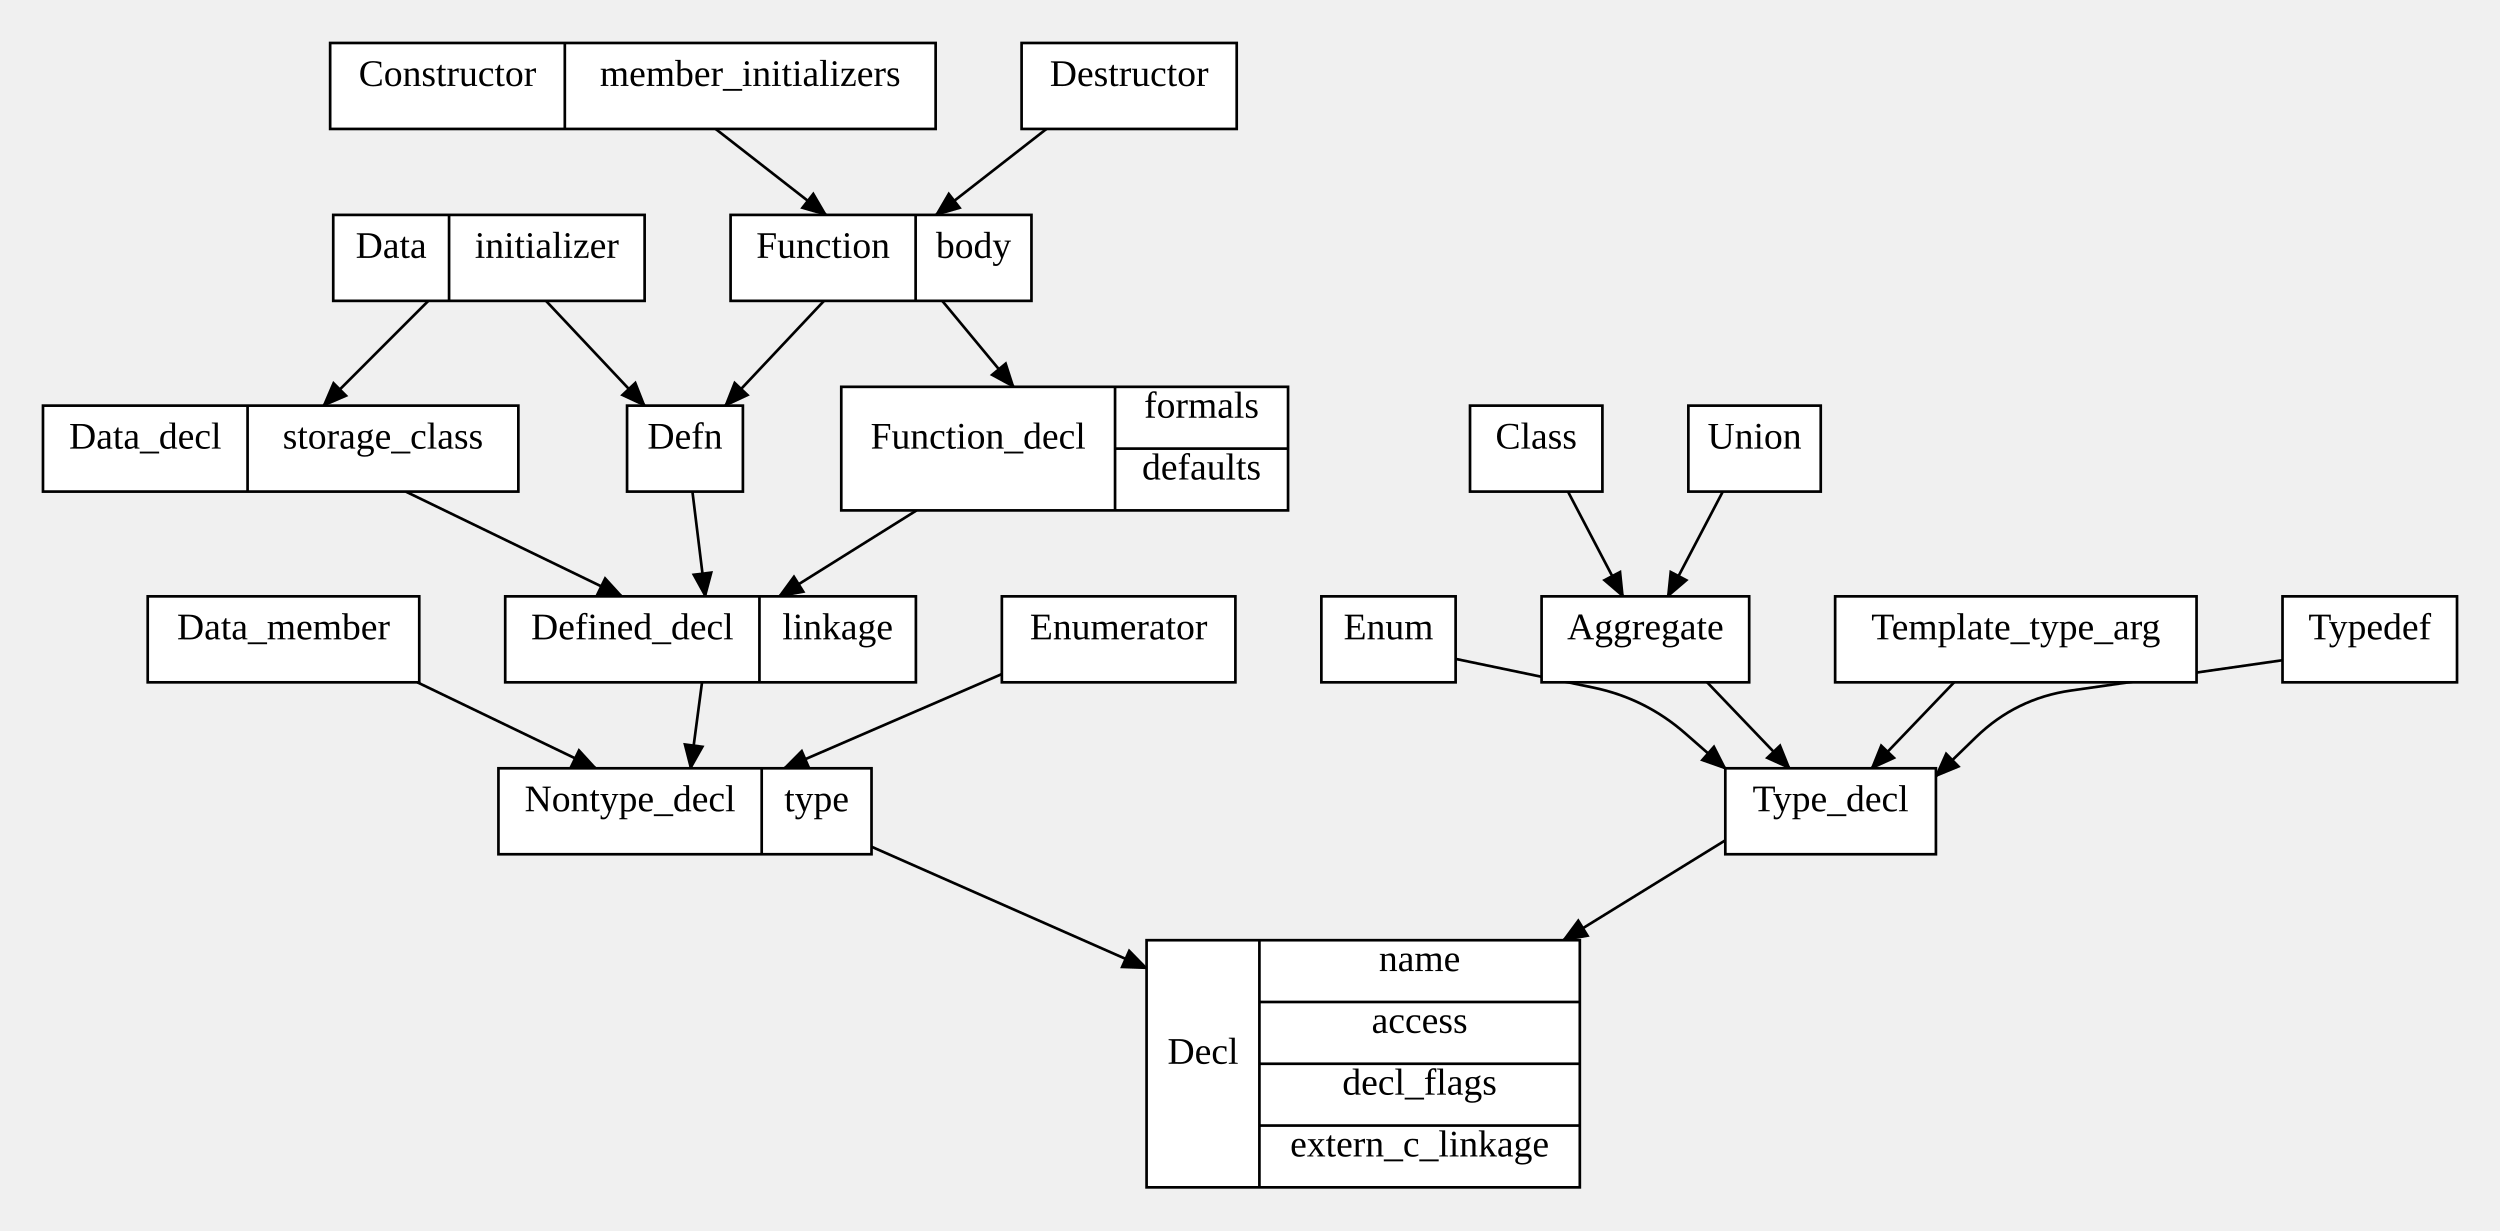
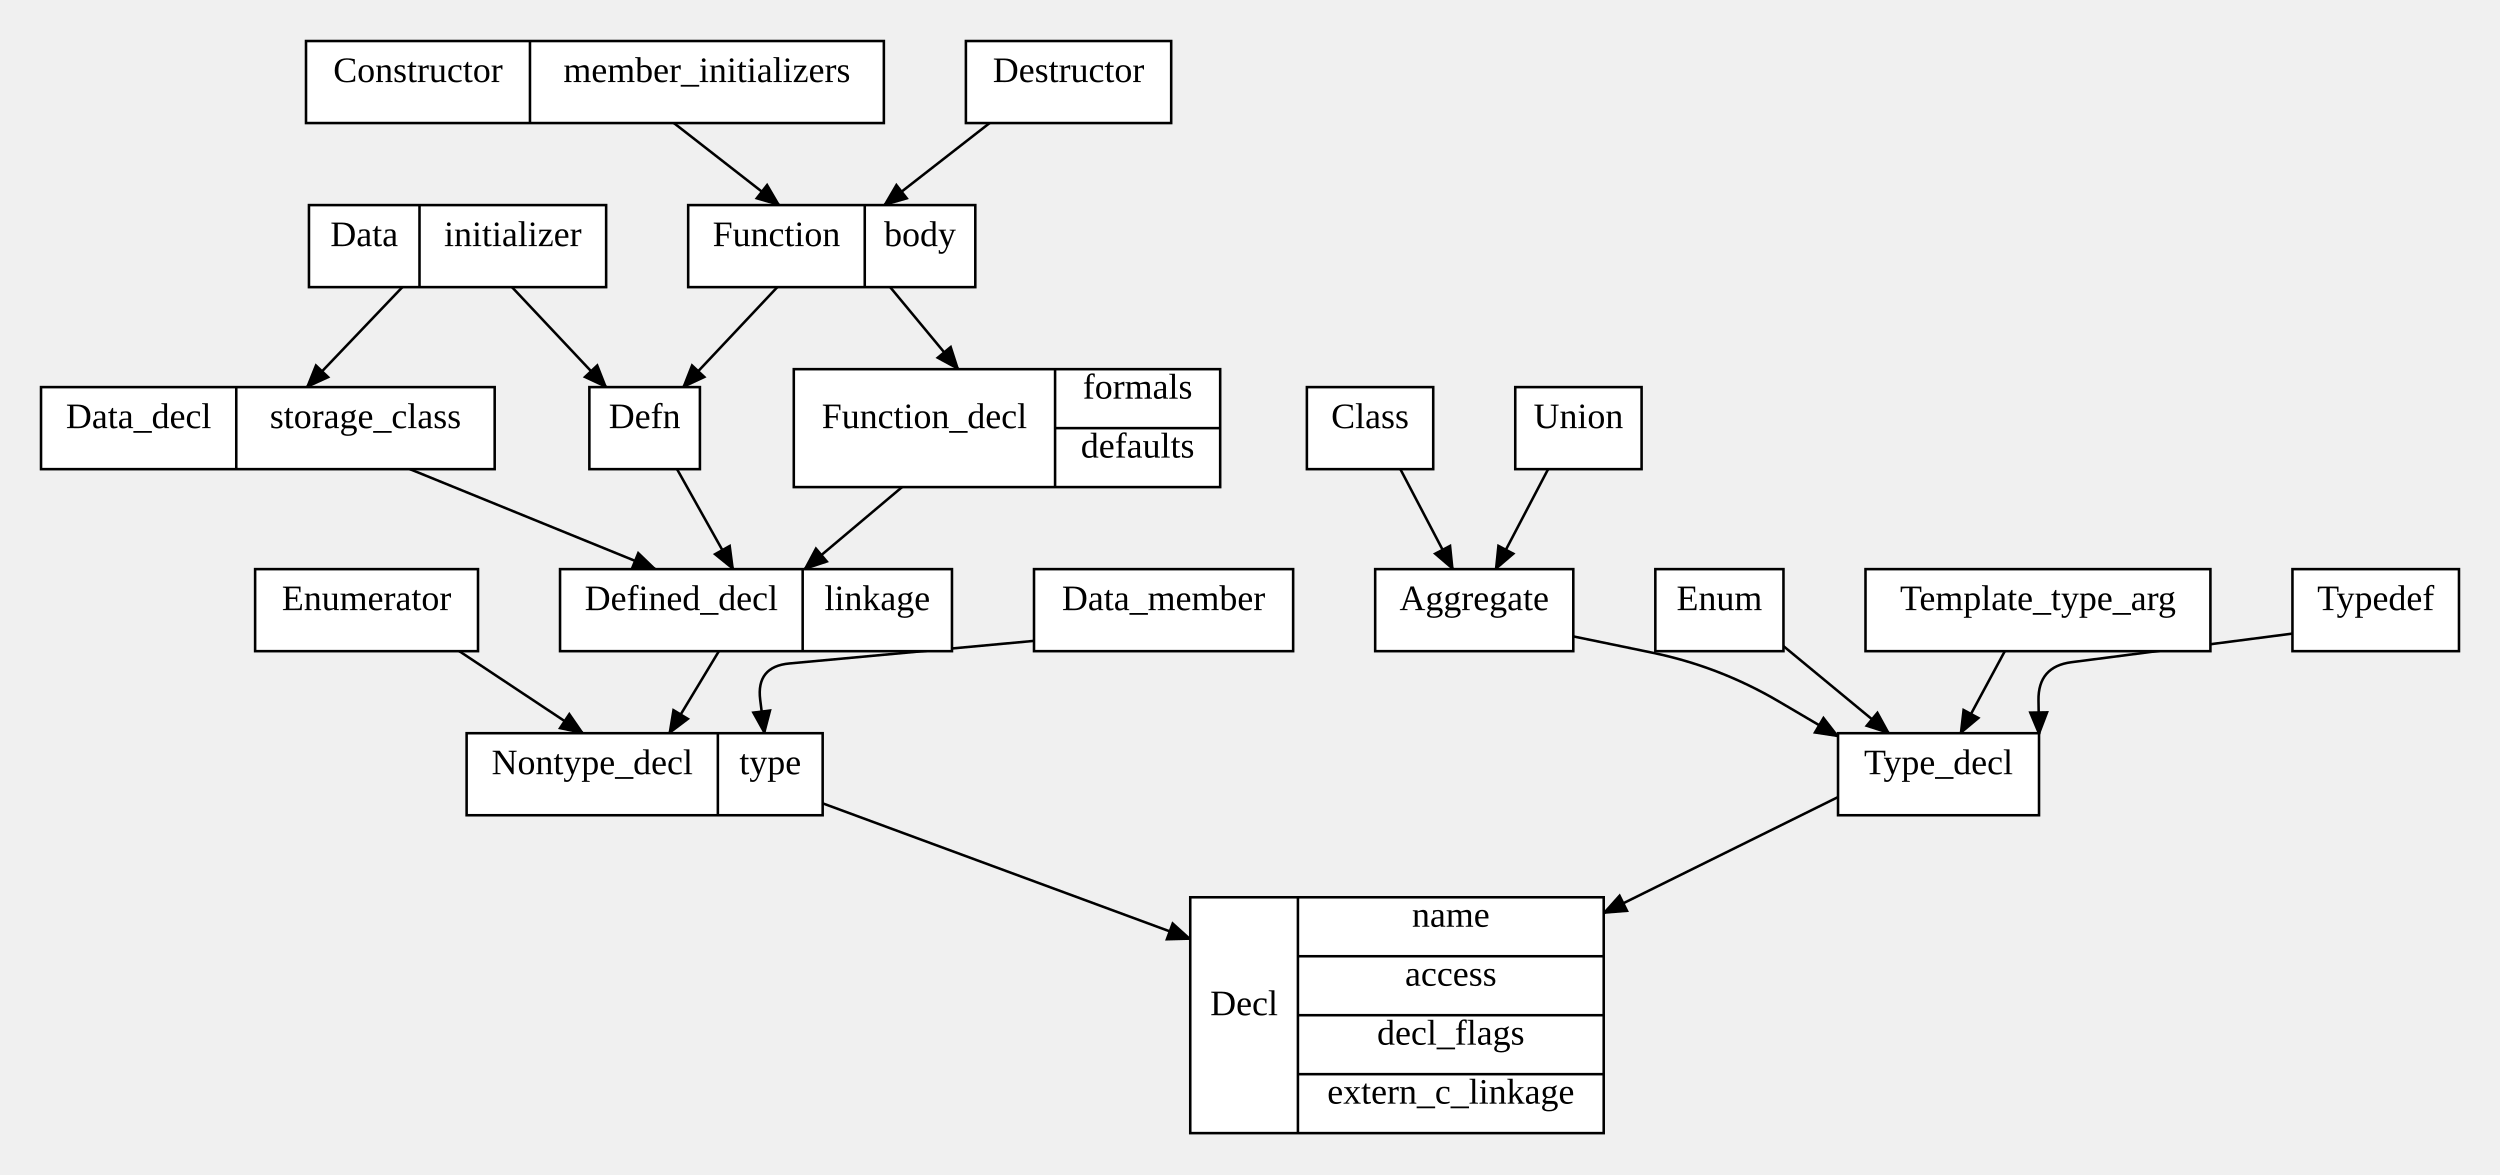
- <svg xmlns="http://www.w3.org/2000/svg" width="930.65" height="458">
+ <svg xmlns="http://www.w3.org/2000/svg" width="975.175" height="458">
  <style type="text/css">
		.edge { fill: none; }
	</style>
  <defs>
    <marker id="normal" markerWidth="10" markerHeight="8" refX="9" refY="4" orient="auto-start-reverse" markerUnits="userSpaceOnUse">
      <path d="M0,0 L0,8 L10,4 z" fill="context-stroke" />
    </marker>
    <marker id="vee" markerWidth="10" markerHeight="8" refX="9" refY="4" orient="auto-start-reverse" markerUnits="userSpaceOnUse">
      <path d="M0,0 L10,4 L0,8 L3,4 z" fill="context-stroke" />
    </marker>
    <marker id="dot" markerWidth="8" markerHeight="8" refX="7" refY="4" orient="auto-start-reverse" markerUnits="userSpaceOnUse">
      <circle cx="4" cy="4" r="3.5" fill="context-stroke" />
    </marker>
    <marker id="odot" markerWidth="8" markerHeight="8" refX="7" refY="4" orient="auto-start-reverse" markerUnits="userSpaceOnUse">
      <circle cx="4" cy="4" r="3" fill="white" stroke="context-stroke" />
    </marker>
  </defs>
  <g>
-     <path class="edge" marker-end="url(#normal)" stroke="#000000" stroke-width="1" d="M635.495,254 L666.142,286 " />
-     <path class="edge" marker-end="url(#normal)" stroke="#000000" stroke-width="1" d="M583.693,183 L604.127,222 " />
-     <path class="edge" marker-end="url(#normal)" stroke="#000000" stroke-width="1" d="M641.327,183 L620.893,222 " />
-     <path class="edge" marker-end="url(#normal)" stroke="#000000" stroke-width="1" d="M159.456,112 L120.473,151 " />
-     <path class="edge" marker-end="url(#normal)" stroke="#000000" stroke-width="1" d="M203.241,112 L239.936,151 " />
-     <path class="edge" marker-end="url(#normal)" stroke="#000000" stroke-width="1" d="M151.034,183 L231.499,222 " />
-     <path class="edge" marker-end="url(#normal)" stroke="#000000" stroke-width="1" d="M155.35,254 L221.777,286 " />
-     <path class="edge" marker-end="url(#normal)" stroke="#000000" stroke-width="1" d="M261.337,254 L257.106,286 " />
-     <path class="edge" marker-end="url(#normal)" stroke="#000000" stroke-width="1" d="M257.759,183 L262.546,222 " />
-     <path class="edge" marker-end="url(#normal)" stroke="#000000" stroke-width="1" d="M541.87,245.288 L593.144,255.967 Q612.51,260 627.388,273.037 L642.265,286.075 " />
-     <path class="edge" marker-end="url(#normal)" stroke="#000000" stroke-width="1" d="M372.95,250.925 L291.943,286 " />
-     <path class="edge" marker-end="url(#normal)" stroke="#000000" stroke-width="1" d="M306.739,112 L270.044,151 " />
-     <path class="edge" marker-end="url(#normal)" stroke="#000000" stroke-width="1" d="M350.757,112 L377.272,144 " />
-     <path class="edge" marker-end="url(#normal)" stroke="#000000" stroke-width="1" d="M266.39,48 L307.443,80 " />
-     <path class="edge" marker-end="url(#normal)" stroke="#000000" stroke-width="1" d="M389.55,48 L348.497,80 " />
-     <path class="edge" marker-end="url(#normal)" stroke="#000000" stroke-width="1" d="M341.205,190 L290.075,222 " />
-     <path class="edge" marker-end="url(#normal)" stroke="#000000" stroke-width="1" d="M324.43,315.202 L426.825,360.403 " />
-     <path class="edge" marker-end="url(#normal)" stroke="#000000" stroke-width="1" d="M727.435,254 L696.788,286 " />
-     <path class="edge" marker-end="url(#normal)" stroke="#000000" stroke-width="1" d="M642.265,312.814 L582.006,350 " />
-     <path class="edge" marker-end="url(#normal)" stroke="#000000" stroke-width="1" d="M849.69,245.768 L770.949,257.057 Q750.42,260 735.543,274.448 L720.665,288.897 " />
-     <rect x="426.825" y="350" width="161.28" height="92" class="node" fill="#FFFFFF" stroke="#000000" stroke-width="1" />
-     <text text-anchor="middle" alignment-baseline="middle" x="447.825" y="396" font-size="14" color="#000000">Decl</text>
-     <line x1="468.825" y1="350" x2="468.825" y2="442" stroke="#000000" stroke-width="1" />
-     <text text-anchor="middle" alignment-baseline="middle" x="528.465" y="361.5" font-size="14" color="#000000">name</text>
-     <line x1="468.825" y1="373" x2="588.105" y2="373" stroke="#000000" stroke-width="1" />
-     <text text-anchor="middle" alignment-baseline="middle" x="528.465" y="384.5" font-size="14" color="#000000">access</text>
-     <line x1="468.825" y1="396" x2="588.105" y2="396" stroke="#000000" stroke-width="1" />
-     <text text-anchor="middle" alignment-baseline="middle" x="528.465" y="407.5" font-size="14" color="#000000">decl_flags</text>
-     <line x1="468.825" y1="419" x2="588.105" y2="419" stroke="#000000" stroke-width="1" />
-     <text text-anchor="middle" alignment-baseline="middle" x="528.465" y="430.5" font-size="14" color="#000000">extern_c_linkage</text>
-     <rect x="185.55" y="286" width="138.88" height="32" class="node" fill="#FFFFFF" stroke="#000000" stroke-width="1" />
-     <text text-anchor="middle" alignment-baseline="middle" x="234.55" y="302" font-size="14" color="#000000">Nontype_decl</text>
-     <line x1="283.55" y1="286" x2="283.55" y2="318" stroke="#000000" stroke-width="1" />
-     <text text-anchor="middle" alignment-baseline="middle" x="303.99" y="302" font-size="14" color="#000000">type</text>
-     <rect x="188.07" y="222" width="152.88" height="32" class="node" fill="#FFFFFF" stroke="#000000" stroke-width="1" />
-     <text text-anchor="middle" alignment-baseline="middle" x="235.39" y="238" font-size="14" color="#000000">Defined_decl</text>
-     <line x1="282.71" y1="222" x2="282.71" y2="254" stroke="#000000" stroke-width="1" />
-     <text text-anchor="middle" alignment-baseline="middle" x="311.83" y="238" font-size="14" color="#000000">linkage</text>
+     <path class="edge" marker-end="url(#normal)" stroke="#000000" stroke-width="1" d="M613.695,248.241 L644.398,254.576 Q670.685,260 693.823,273.604 L716.96,287.208 " />
+     <path class="edge" marker-end="url(#normal)" stroke="#000000" stroke-width="1" d="M546.238,183 L566.672,222 " />
+     <path class="edge" marker-end="url(#normal)" stroke="#000000" stroke-width="1" d="M603.872,183 L583.438,222 " />
+     <path class="edge" marker-end="url(#normal)" stroke="#000000" stroke-width="1" d="M156.949,112 L119.744,151 " />
+     <path class="edge" marker-end="url(#normal)" stroke="#000000" stroke-width="1" d="M199.706,112 L236.401,151 " />
+     <path class="edge" marker-end="url(#normal)" stroke="#000000" stroke-width="1" d="M159.873,183 L255.616,222 " />
+     <path class="edge" marker-end="url(#normal)" stroke="#000000" stroke-width="1" d="M403.335,249.985 L307.942,258.795 Q294.895,260 296.534,273 L298.173,286 " />
+     <path class="edge" marker-end="url(#normal)" stroke="#000000" stroke-width="1" d="M280.415,254 L261.108,286 " />
+     <path class="edge" marker-end="url(#normal)" stroke="#000000" stroke-width="1" d="M264.092,183 L285.934,222 " />
+     <path class="edge" marker-end="url(#normal)" stroke="#000000" stroke-width="1" d="M695.675,252.034 L736.792,286 " />
+     <path class="edge" marker-end="url(#normal)" stroke="#000000" stroke-width="1" d="M179.142,254 L227.351,286 " />
+     <path class="edge" marker-end="url(#normal)" stroke="#000000" stroke-width="1" d="M303.204,112 L266.509,151 " />
+     <path class="edge" marker-end="url(#normal)" stroke="#000000" stroke-width="1" d="M347.222,112 L373.737,144 " />
+     <path class="edge" marker-end="url(#normal)" stroke="#000000" stroke-width="1" d="M262.855,48 L303.908,80 " />
+     <path class="edge" marker-end="url(#normal)" stroke="#000000" stroke-width="1" d="M386.015,48 L344.962,80 " />
+     <path class="edge" marker-end="url(#normal)" stroke="#000000" stroke-width="1" d="M351.855,190 L313.882,222 " />
+     <path class="edge" marker-end="url(#normal)" stroke="#000000" stroke-width="1" d="M320.895,313.358 L464.28,366.252 " />
+     <path class="edge" marker-end="url(#normal)" stroke="#000000" stroke-width="1" d="M782.017,254 L764.779,286 " />
+     <path class="edge" marker-end="url(#normal)" stroke="#000000" stroke-width="1" d="M716.96,310.907 L625.56,356.115 " />
+     <path class="edge" marker-end="url(#normal)" stroke="#000000" stroke-width="1" d="M894.215,247.142 L808.049,258.303 Q794.945,260 795.153,273.212 L795.36,286.423 " />
+     <rect x="464.28" y="350" width="161.28" height="92" class="node" fill="#FFFFFF" stroke="#000000" stroke-width="1" />
+     <text text-anchor="middle" alignment-baseline="middle" x="485.28" y="396" font-size="14" color="#000000">Decl</text>
+     <line x1="506.28" y1="350" x2="506.28" y2="442" stroke="#000000" stroke-width="1" />
+     <text text-anchor="middle" alignment-baseline="middle" x="565.92" y="361.5" font-size="14" color="#000000">name</text>
+     <line x1="506.28" y1="373" x2="625.56" y2="373" stroke="#000000" stroke-width="1" />
+     <text text-anchor="middle" alignment-baseline="middle" x="565.92" y="384.5" font-size="14" color="#000000">access</text>
+     <line x1="506.28" y1="396" x2="625.56" y2="396" stroke="#000000" stroke-width="1" />
+     <text text-anchor="middle" alignment-baseline="middle" x="565.92" y="407.5" font-size="14" color="#000000">decl_flags</text>
+     <line x1="506.28" y1="419" x2="625.56" y2="419" stroke="#000000" stroke-width="1" />
+     <text text-anchor="middle" alignment-baseline="middle" x="565.92" y="430.5" font-size="14" color="#000000">extern_c_linkage</text>
+     <rect x="182.015" y="286" width="138.88" height="32" class="node" fill="#FFFFFF" stroke="#000000" stroke-width="1" />
+     <text text-anchor="middle" alignment-baseline="middle" x="231.015" y="302" font-size="14" color="#000000">Nontype_decl</text>
+     <line x1="280.015" y1="286" x2="280.015" y2="318" stroke="#000000" stroke-width="1" />
+     <text text-anchor="middle" alignment-baseline="middle" x="300.455" y="302" font-size="14" color="#000000">type</text>
+     <rect x="218.455" y="222" width="152.88" height="32" class="node" fill="#FFFFFF" stroke="#000000" stroke-width="1" />
+     <text text-anchor="middle" alignment-baseline="middle" x="265.775" y="238" font-size="14" color="#000000">Defined_decl</text>
+     <line x1="313.095" y1="222" x2="313.095" y2="254" stroke="#000000" stroke-width="1" />
+     <text text-anchor="middle" alignment-baseline="middle" x="342.215" y="238" font-size="14" color="#000000">linkage</text>
    <rect x="16" y="151" width="176.96" height="32" class="node" fill="#FFFFFF" stroke="#000000" stroke-width="1" />
    <text text-anchor="middle" alignment-baseline="middle" x="54.08" y="167" font-size="14" color="#000000">Data_decl</text>
    <line x1="92.16" y1="151" x2="92.16" y2="183" stroke="#000000" stroke-width="1" />
    <text text-anchor="middle" alignment-baseline="middle" x="142.56" y="167" font-size="14" color="#000000">storage_class</text>
-     <rect x="313.17" y="144" width="166.32" height="46" class="node" fill="#FFFFFF" stroke="#000000" stroke-width="1" />
-     <text text-anchor="middle" alignment-baseline="middle" x="364.13" y="167" font-size="14" color="#000000">Function_decl</text>
-     <line x1="415.09" y1="144" x2="415.09" y2="190" stroke="#000000" stroke-width="1" />
-     <text text-anchor="middle" alignment-baseline="middle" x="447.29" y="155.5" font-size="14" color="#000000">formals</text>
-     <line x1="415.09" y1="167" x2="479.49" y2="167" stroke="#000000" stroke-width="1" />
-     <text text-anchor="middle" alignment-baseline="middle" x="447.29" y="178.5" font-size="14" color="#000000">defaults</text>
-     <rect x="124.05" y="80" width="115.92" height="32" class="node" fill="#FFFFFF" stroke="#000000" stroke-width="1" />
-     <text text-anchor="middle" alignment-baseline="middle" x="145.61" y="96" font-size="14" color="#000000">Data</text>
-     <line x1="167.17" y1="80" x2="167.17" y2="112" stroke="#000000" stroke-width="1" />
-     <text text-anchor="middle" alignment-baseline="middle" x="203.57" y="96" font-size="14" color="#000000">initializer</text>
-     <rect x="271.97" y="80" width="112" height="32" class="node" fill="#FFFFFF" stroke="#000000" stroke-width="1" />
-     <text text-anchor="middle" alignment-baseline="middle" x="306.41" y="96" font-size="14" color="#000000">Function</text>
-     <line x1="340.85" y1="80" x2="340.85" y2="112" stroke="#000000" stroke-width="1" />
-     <text text-anchor="middle" alignment-baseline="middle" x="362.41" y="96" font-size="14" color="#000000">body</text>
-     <rect x="122.9" y="16" width="225.4" height="32" class="node" fill="#FFFFFF" stroke="#000000" stroke-width="1" />
-     <text text-anchor="middle" alignment-baseline="middle" x="166.58" y="32" font-size="14" color="#000000">Constructor</text>
-     <line x1="210.26" y1="16" x2="210.26" y2="48" stroke="#000000" stroke-width="1" />
-     <text text-anchor="middle" alignment-baseline="middle" x="279.28" y="32" font-size="14" color="#000000">member_initializers</text>
-     <rect x="573.87" y="222" width="77.28" height="32" class="node" fill="#FFFFFF" stroke="#000000" stroke-width="1" />
-     <text text-anchor="middle" alignment-baseline="middle" x="612.51" y="238" font-size="14" color="#000000">Aggregate</text>
-     <rect x="642.265" y="286" width="78.4" height="32" class="node" fill="#FFFFFF" stroke="#000000" stroke-width="1" />
-     <text text-anchor="middle" alignment-baseline="middle" x="681.465" y="302" font-size="14" color="#000000">Type_decl</text>
-     <rect x="547.23" y="151" width="49.28" height="32" class="node" fill="#FFFFFF" stroke="#000000" stroke-width="1" />
-     <text text-anchor="middle" alignment-baseline="middle" x="571.87" y="167" font-size="14" color="#000000">Class</text>
-     <rect x="628.51" y="151" width="49.28" height="32" class="node" fill="#FFFFFF" stroke="#000000" stroke-width="1" />
-     <text text-anchor="middle" alignment-baseline="middle" x="653.15" y="167" font-size="14" color="#000000">Union</text>
-     <rect x="233.43" y="151" width="43.12" height="32" class="node" fill="#FFFFFF" stroke="#000000" stroke-width="1" />
-     <text text-anchor="middle" alignment-baseline="middle" x="254.99" y="167" font-size="14" color="#000000">Defn</text>
-     <rect x="54.99" y="222" width="101.08" height="32" class="node" fill="#FFFFFF" stroke="#000000" stroke-width="1" />
-     <text text-anchor="middle" alignment-baseline="middle" x="105.53" y="238" font-size="14" color="#000000">Data_member</text>
-     <rect x="491.89" y="222" width="49.98" height="32" class="node" fill="#FFFFFF" stroke="#000000" stroke-width="1" />
-     <text text-anchor="middle" alignment-baseline="middle" x="516.88" y="238" font-size="14" color="#000000">Enum</text>
-     <rect x="372.95" y="222" width="86.94" height="32" class="node" fill="#FFFFFF" stroke="#000000" stroke-width="1" />
-     <text text-anchor="middle" alignment-baseline="middle" x="416.42" y="238" font-size="14" color="#000000">Enumerator</text>
-     <rect x="380.3" y="16" width="80.08" height="32" class="node" fill="#FFFFFF" stroke="#000000" stroke-width="1" />
-     <text text-anchor="middle" alignment-baseline="middle" x="420.34" y="32" font-size="14" color="#000000">Destructor</text>
-     <rect x="683.15" y="222" width="134.54" height="32" class="node" fill="#FFFFFF" stroke="#000000" stroke-width="1" />
-     <text text-anchor="middle" alignment-baseline="middle" x="750.42" y="238" font-size="14" color="#000000">Template_type_arg</text>
-     <rect x="849.69" y="222" width="64.96" height="32" class="node" fill="#FFFFFF" stroke="#000000" stroke-width="1" />
-     <text text-anchor="middle" alignment-baseline="middle" x="882.17" y="238" font-size="14" color="#000000">Typedef</text>
+     <rect x="309.635" y="144" width="166.32" height="46" class="node" fill="#FFFFFF" stroke="#000000" stroke-width="1" />
+     <text text-anchor="middle" alignment-baseline="middle" x="360.595" y="167" font-size="14" color="#000000">Function_decl</text>
+     <line x1="411.555" y1="144" x2="411.555" y2="190" stroke="#000000" stroke-width="1" />
+     <text text-anchor="middle" alignment-baseline="middle" x="443.755" y="155.5" font-size="14" color="#000000">formals</text>
+     <line x1="411.555" y1="167" x2="475.955" y2="167" stroke="#000000" stroke-width="1" />
+     <text text-anchor="middle" alignment-baseline="middle" x="443.755" y="178.5" font-size="14" color="#000000">defaults</text>
+     <rect x="120.515" y="80" width="115.92" height="32" class="node" fill="#FFFFFF" stroke="#000000" stroke-width="1" />
+     <text text-anchor="middle" alignment-baseline="middle" x="142.075" y="96" font-size="14" color="#000000">Data</text>
+     <line x1="163.635" y1="80" x2="163.635" y2="112" stroke="#000000" stroke-width="1" />
+     <text text-anchor="middle" alignment-baseline="middle" x="200.035" y="96" font-size="14" color="#000000">initializer</text>
+     <rect x="268.435" y="80" width="112" height="32" class="node" fill="#FFFFFF" stroke="#000000" stroke-width="1" />
+     <text text-anchor="middle" alignment-baseline="middle" x="302.875" y="96" font-size="14" color="#000000">Function</text>
+     <line x1="337.315" y1="80" x2="337.315" y2="112" stroke="#000000" stroke-width="1" />
+     <text text-anchor="middle" alignment-baseline="middle" x="358.875" y="96" font-size="14" color="#000000">body</text>
+     <rect x="119.365" y="16" width="225.4" height="32" class="node" fill="#FFFFFF" stroke="#000000" stroke-width="1" />
+     <text text-anchor="middle" alignment-baseline="middle" x="163.045" y="32" font-size="14" color="#000000">Constructor</text>
+     <line x1="206.725" y1="16" x2="206.725" y2="48" stroke="#000000" stroke-width="1" />
+     <text text-anchor="middle" alignment-baseline="middle" x="275.745" y="32" font-size="14" color="#000000">member_initializers</text>
+     <rect x="536.415" y="222" width="77.28" height="32" class="node" fill="#FFFFFF" stroke="#000000" stroke-width="1" />
+     <text text-anchor="middle" alignment-baseline="middle" x="575.055" y="238" font-size="14" color="#000000">Aggregate</text>
+     <rect x="716.96" y="286" width="78.4" height="32" class="node" fill="#FFFFFF" stroke="#000000" stroke-width="1" />
+     <text text-anchor="middle" alignment-baseline="middle" x="756.16" y="302" font-size="14" color="#000000">Type_decl</text>
+     <rect x="509.775" y="151" width="49.28" height="32" class="node" fill="#FFFFFF" stroke="#000000" stroke-width="1" />
+     <text text-anchor="middle" alignment-baseline="middle" x="534.415" y="167" font-size="14" color="#000000">Class</text>
+     <rect x="591.055" y="151" width="49.28" height="32" class="node" fill="#FFFFFF" stroke="#000000" stroke-width="1" />
+     <text text-anchor="middle" alignment-baseline="middle" x="615.695" y="167" font-size="14" color="#000000">Union</text>
+     <rect x="229.895" y="151" width="43.12" height="32" class="node" fill="#FFFFFF" stroke="#000000" stroke-width="1" />
+     <text text-anchor="middle" alignment-baseline="middle" x="251.455" y="167" font-size="14" color="#000000">Defn</text>
+     <rect x="403.335" y="222" width="101.08" height="32" class="node" fill="#FFFFFF" stroke="#000000" stroke-width="1" />
+     <text text-anchor="middle" alignment-baseline="middle" x="453.875" y="238" font-size="14" color="#000000">Data_member</text>
+     <rect x="645.695" y="222" width="49.98" height="32" class="node" fill="#FFFFFF" stroke="#000000" stroke-width="1" />
+     <text text-anchor="middle" alignment-baseline="middle" x="670.685" y="238" font-size="14" color="#000000">Enum</text>
+     <rect x="99.515" y="222" width="86.94" height="32" class="node" fill="#FFFFFF" stroke="#000000" stroke-width="1" />
+     <text text-anchor="middle" alignment-baseline="middle" x="142.985" y="238" font-size="14" color="#000000">Enumerator</text>
+     <rect x="376.765" y="16" width="80.08" height="32" class="node" fill="#FFFFFF" stroke="#000000" stroke-width="1" />
+     <text text-anchor="middle" alignment-baseline="middle" x="416.805" y="32" font-size="14" color="#000000">Destructor</text>
+     <rect x="727.675" y="222" width="134.54" height="32" class="node" fill="#FFFFFF" stroke="#000000" stroke-width="1" />
+     <text text-anchor="middle" alignment-baseline="middle" x="794.945" y="238" font-size="14" color="#000000">Template_type_arg</text>
+     <rect x="894.215" y="222" width="64.96" height="32" class="node" fill="#FFFFFF" stroke="#000000" stroke-width="1" />
+     <text text-anchor="middle" alignment-baseline="middle" x="926.695" y="238" font-size="14" color="#000000">Typedef</text>
  </g>
</svg>
